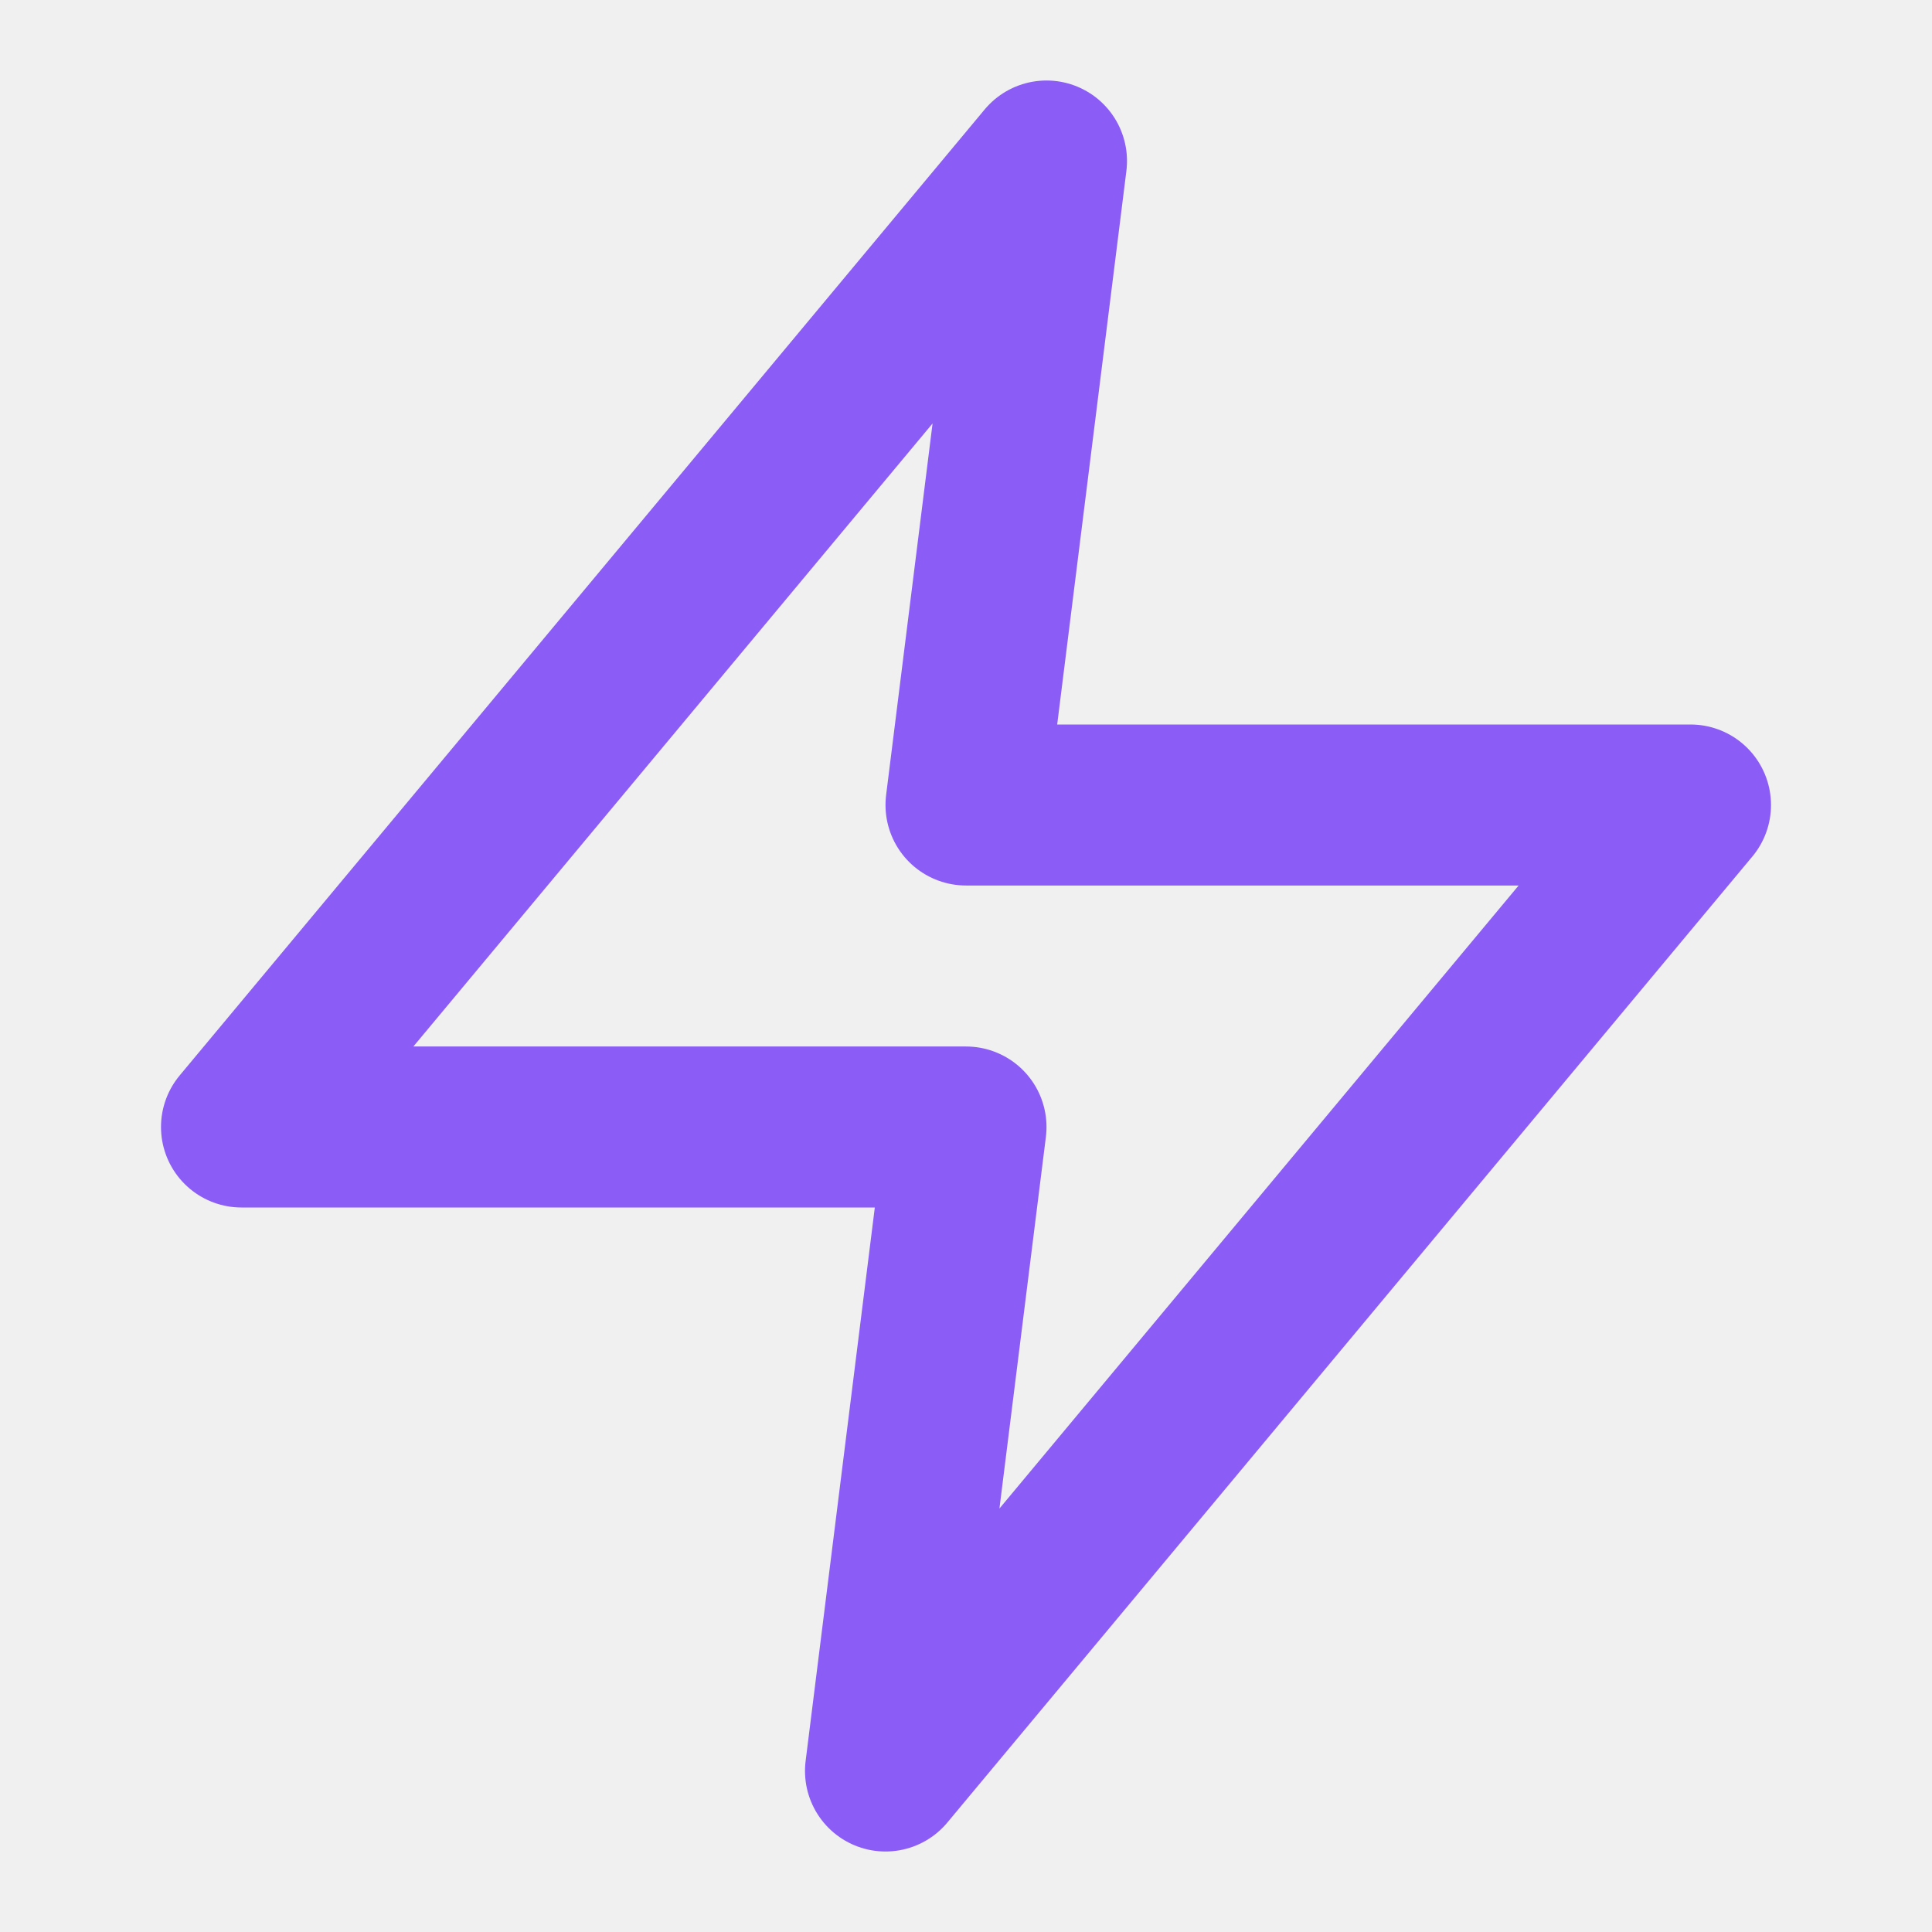
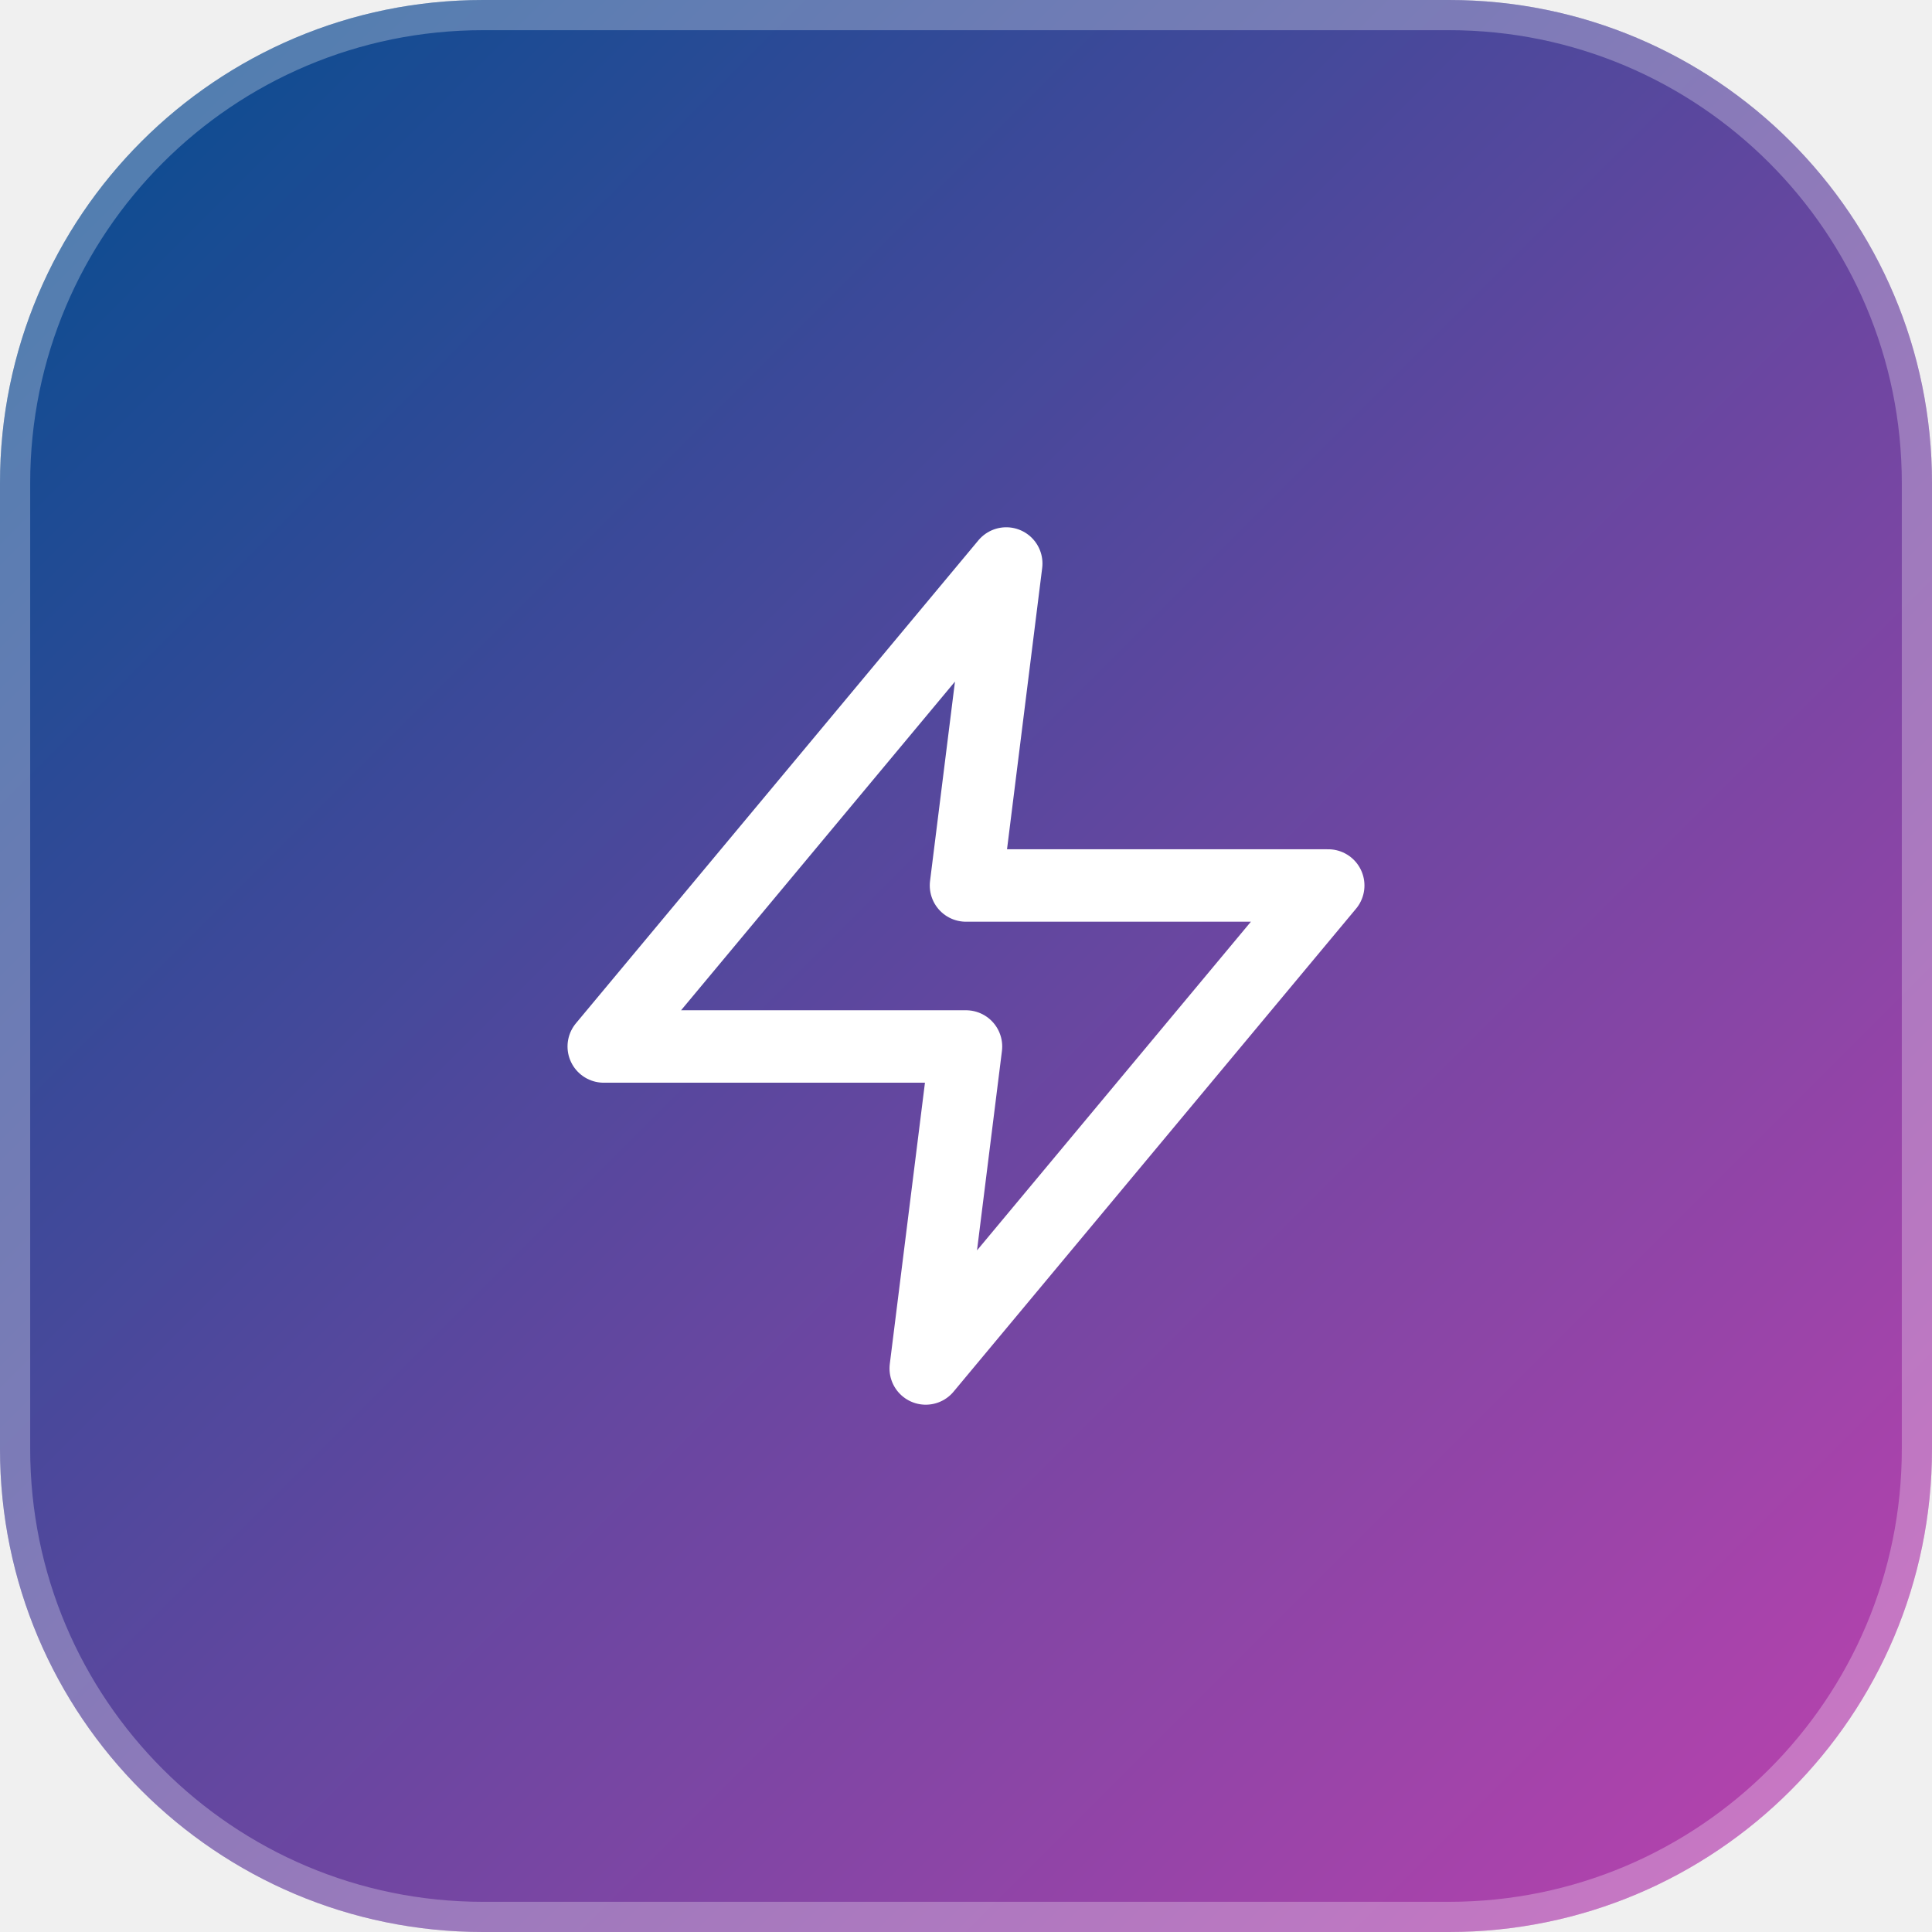
- <svg xmlns="http://www.w3.org/2000/svg" width="24" height="24" viewBox="0 0 24 24" fill="none" stroke="#8b5cf6" stroke-width="2" stroke-linecap="round" stroke-linejoin="round">
-   <polygon points="13 2 3 14 12 14 11 22 21 10 12 10 13 2" />
+ <svg xmlns="http://www.w3.org/2000/svg" width="64" height="64" viewBox="0 0 64 64" fill="none">
+   <defs>
+     <linearGradient id="g" x1="0" y1="0" x2="64" y2="64" gradientUnits="userSpaceOnUse">
+       <stop stop-color="#024D8F" />
+       <stop offset=".5" stop-color="#60479F" />
+       <stop offset="1" stop-color="#C042AF" />
+     </linearGradient>
+   </defs>
+   <rect width="64" height="64" rx="16" fill="url(#g)" />
+   <rect x=".5" y=".5" width="63" height="63" rx="15.5" stroke="#fff" stroke-opacity=".28" />
+   <g transform="translate(16 16) scale(1.3333)" stroke="#fff" stroke-width="1.8" stroke-linecap="round" stroke-linejoin="round">
+     <polygon points="13 2 3 14 12 14 11 22 21 10 12 10 13 2" />
+   </g>
</svg>
